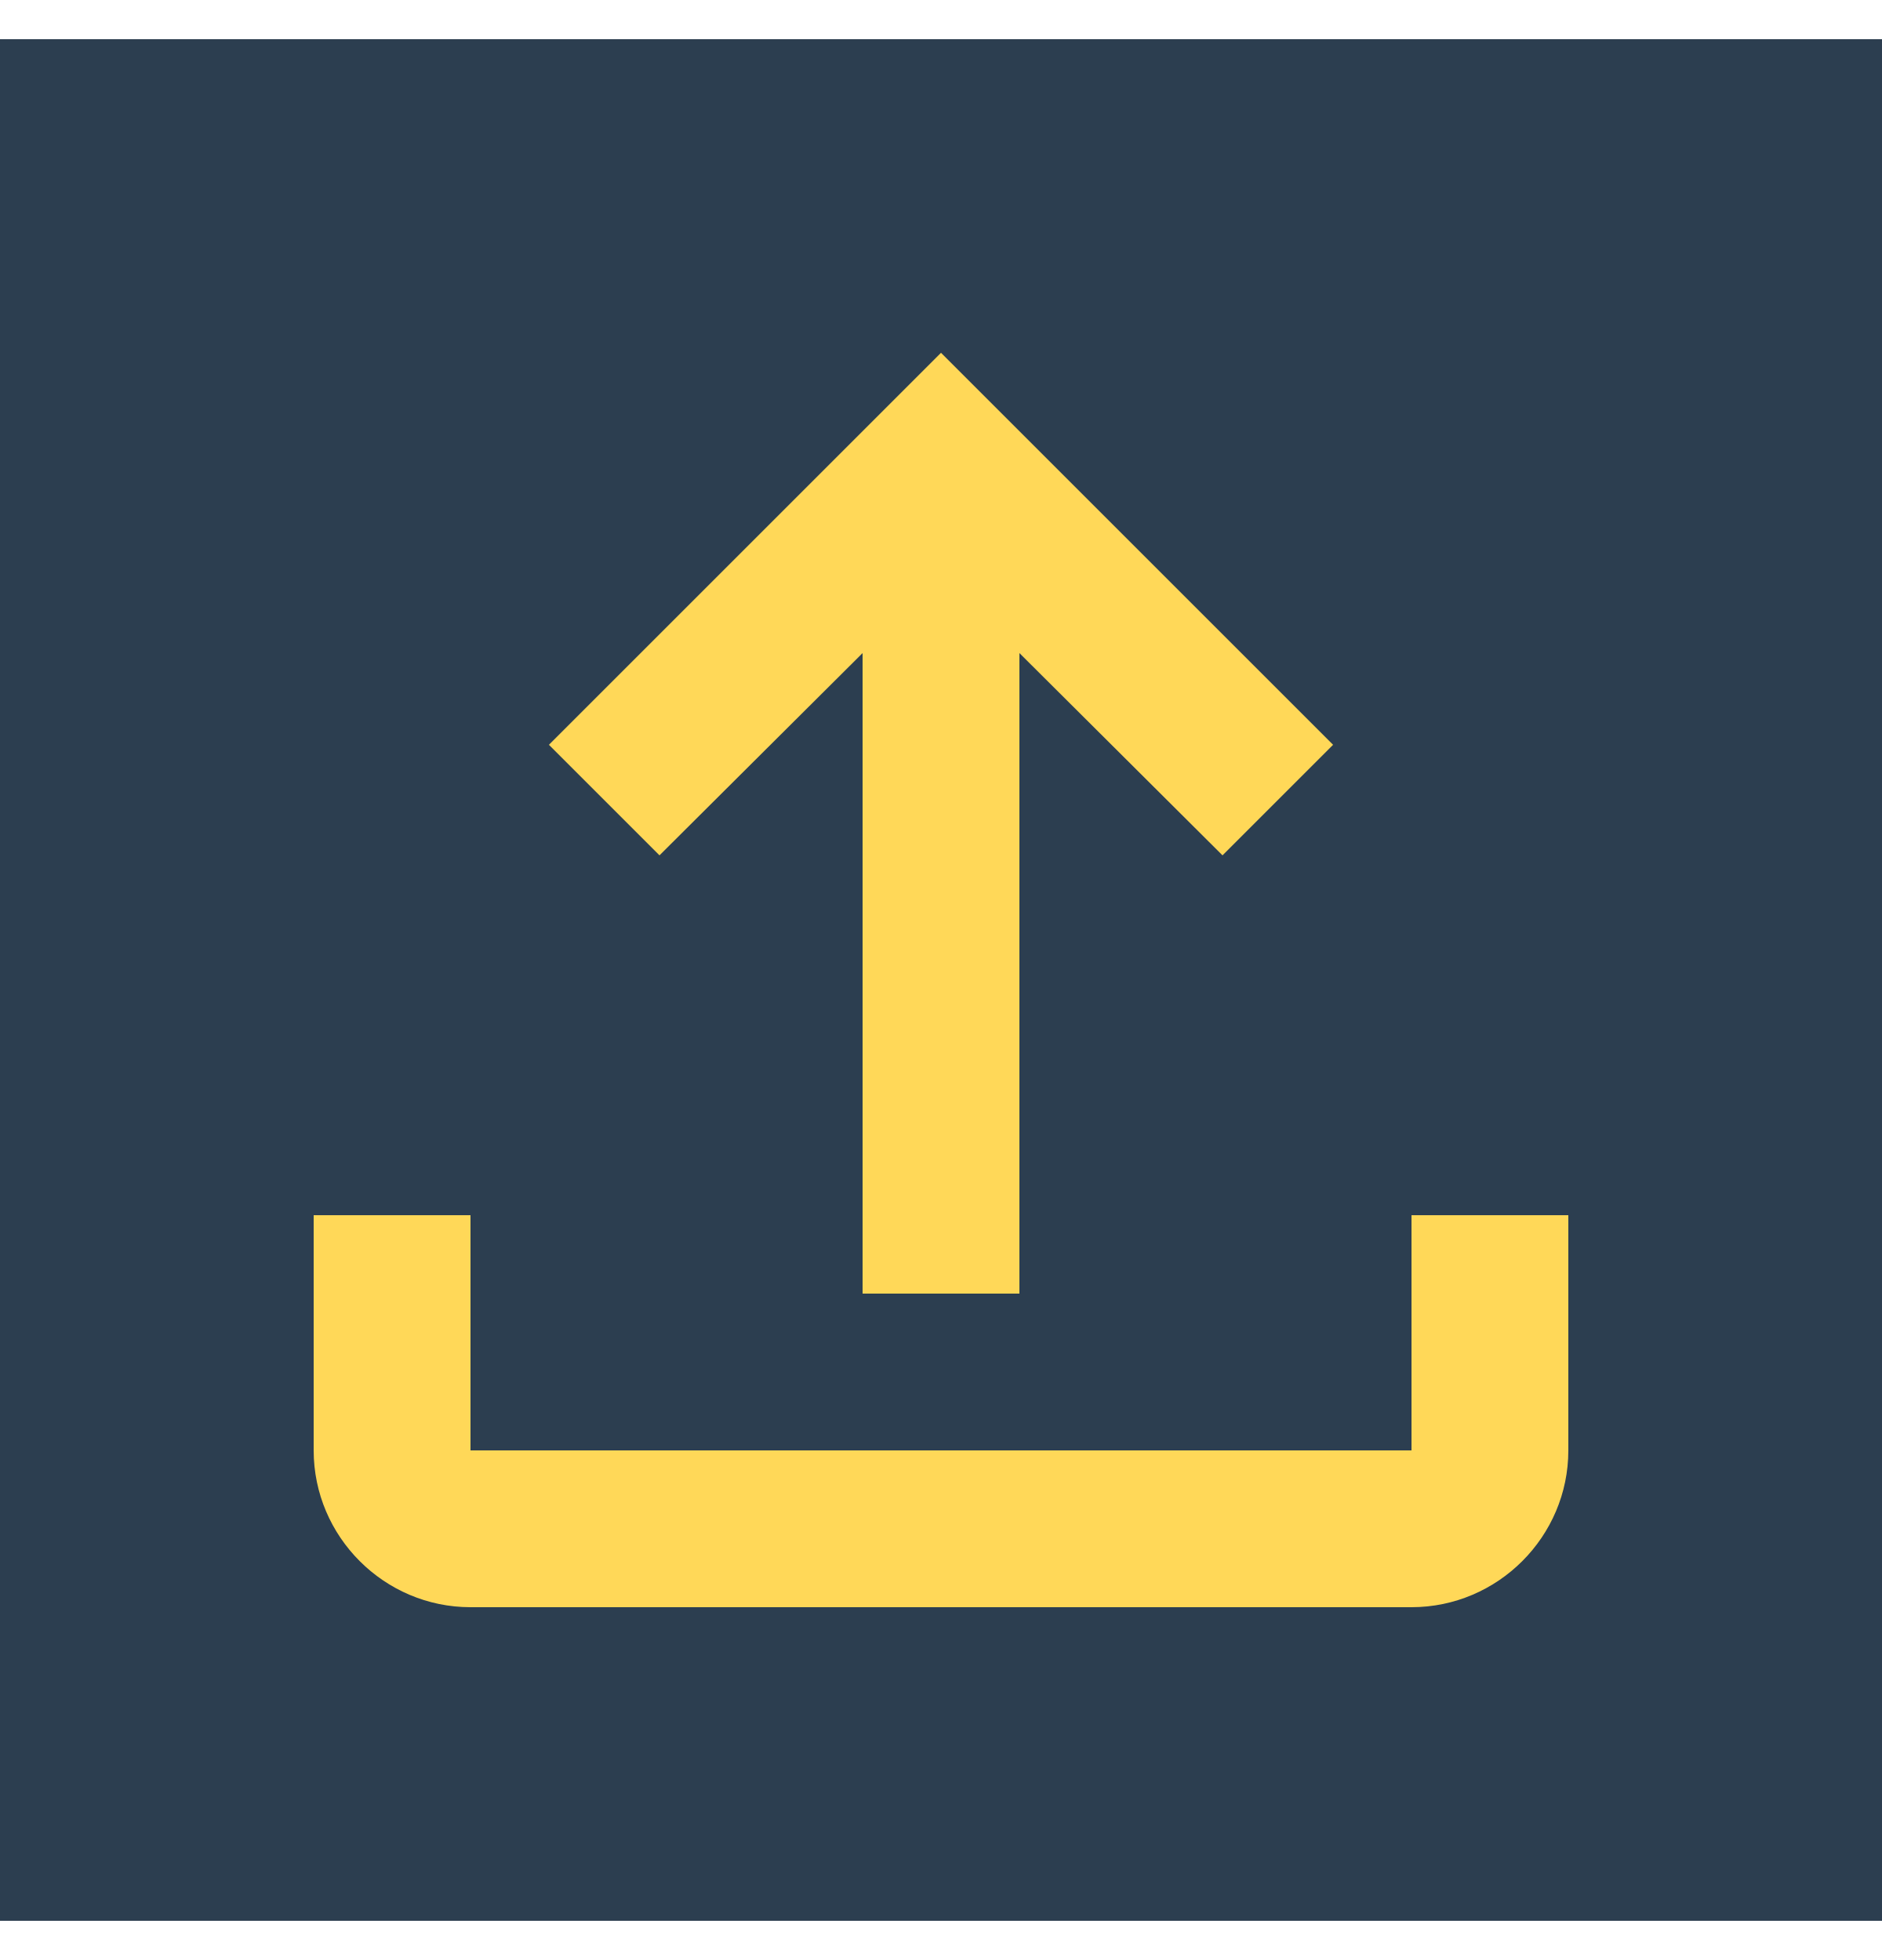
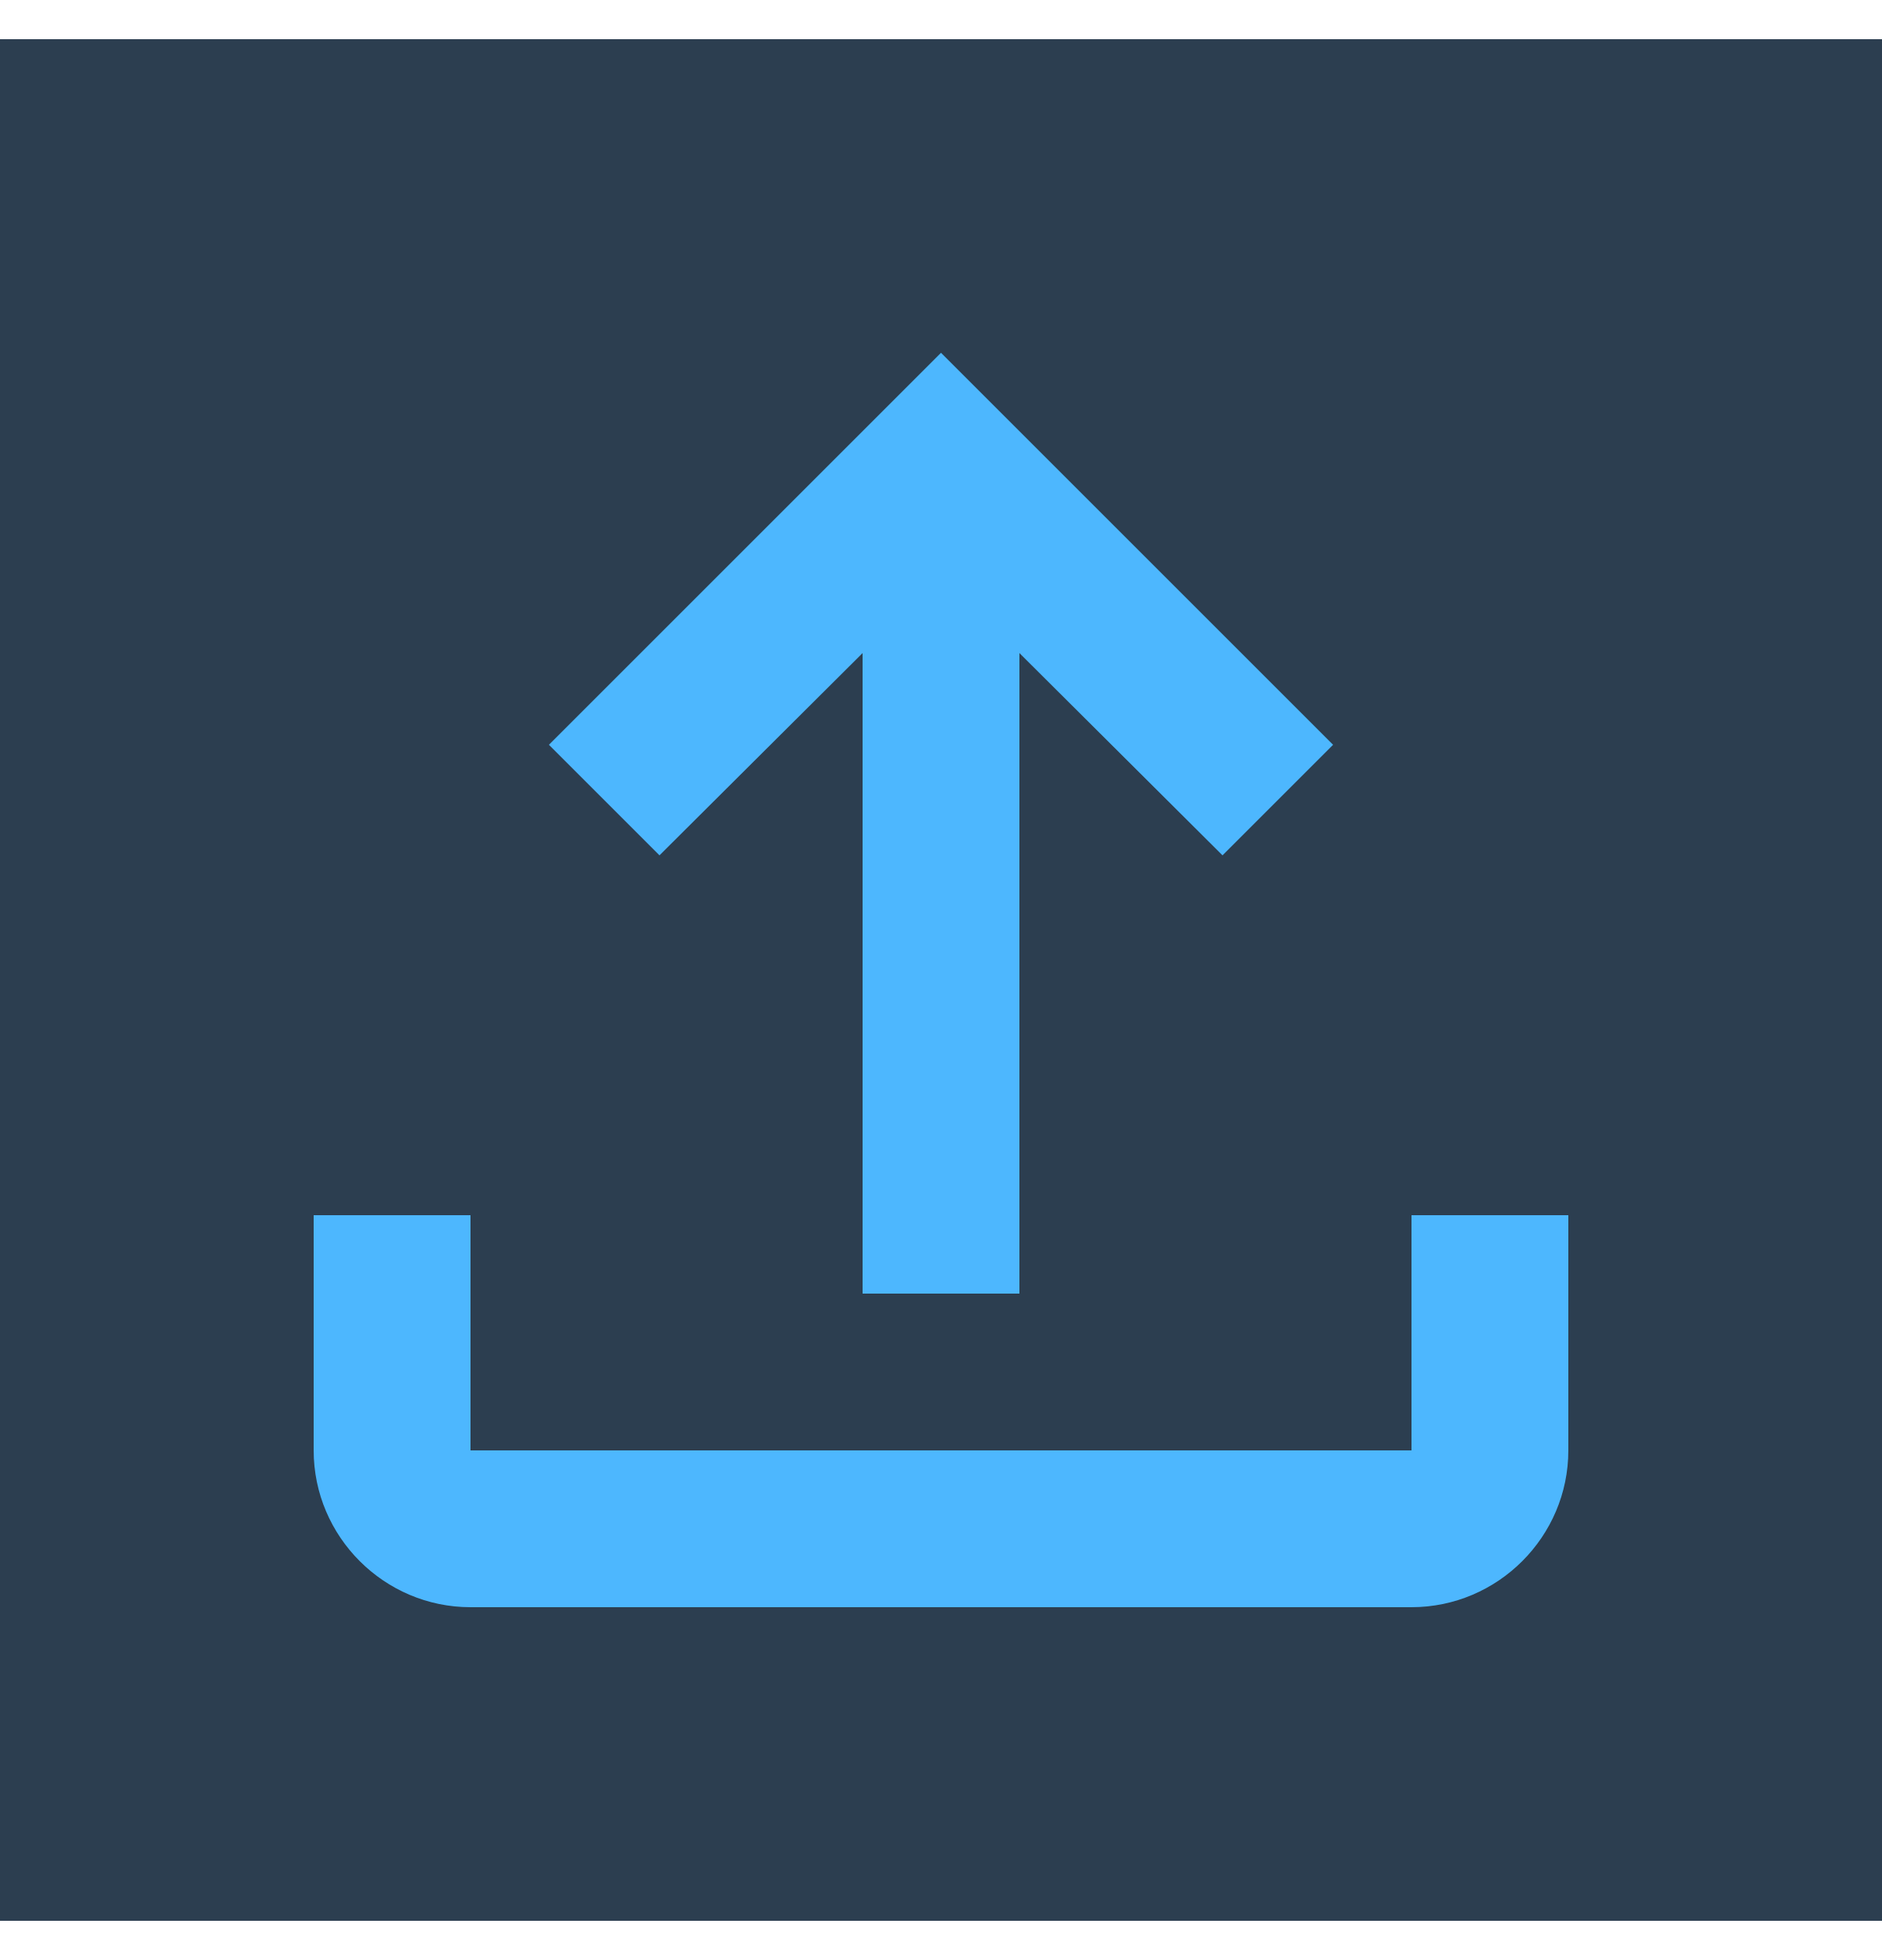
<svg xmlns="http://www.w3.org/2000/svg" width="24" height="25" viewBox="0 0 24 25" fill="none">
-   <g id="MdOutlineFileUpload">
-     <rect width="24" height="24" transform="translate(0 0.5)" fill="#2C3E50" />
-     <path id="Vector" d="M18 15.5V18.5H6V15.5H4V18.5C4 19.6 4.9 20.5 6 20.5H18C19.1 20.5 20 19.6 20 18.5V15.5H18ZM7 9.5L8.41 10.91L11 8.33V16.5H13V8.33L15.59 10.91L17 9.5L12 4.5L7 9.5Z" fill="#FFD858" />
-   </g>
+   <rect width="24" height="24" transform="translate(0 0.5)" fill="#2C3E50" />
+   <path d="M18 15.5V18.5H6V15.5H4V18.5C4 19.6 4.9 20.5 6 20.5H18C19.1 20.5 20 19.6 20 18.5V15.5H18ZM7 9.5L8.41 10.91L11 8.33V16.5H13V8.33L15.59 10.91L17 9.5L12 4.5L7 9.5Z" fill="#4DB7FE" />
</svg>
